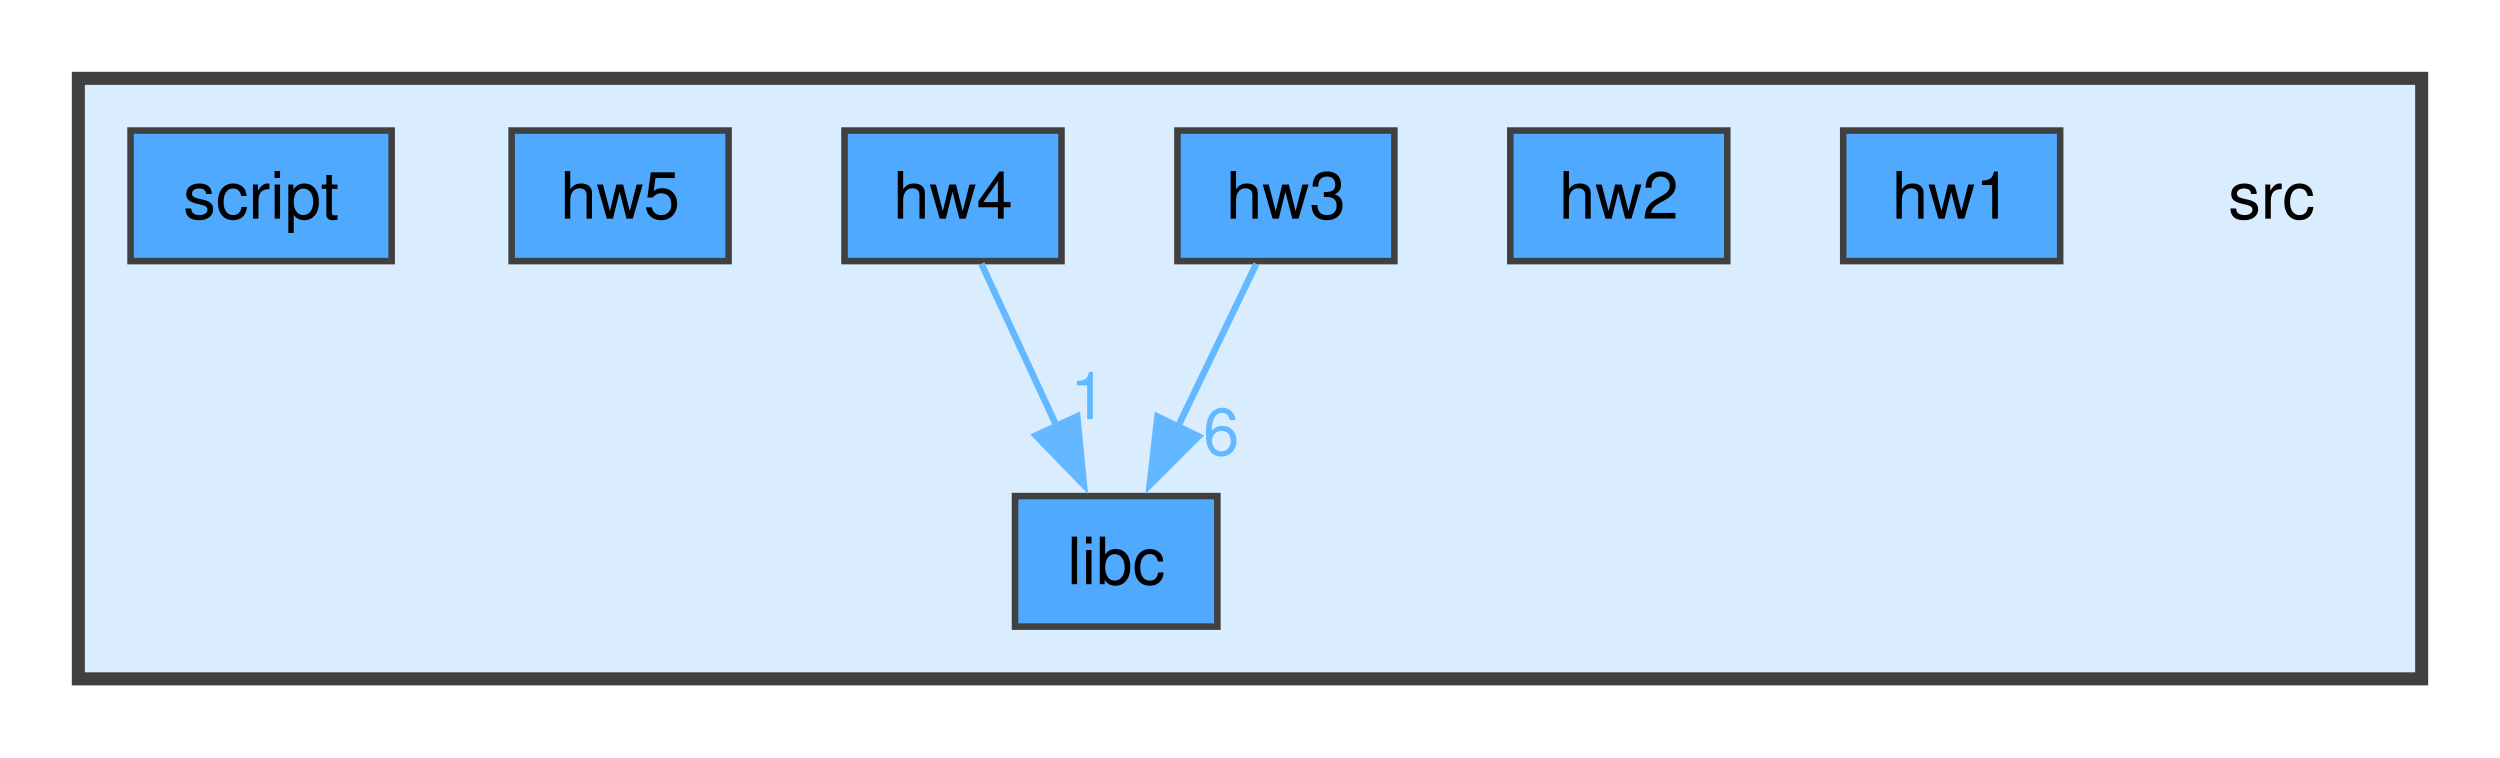
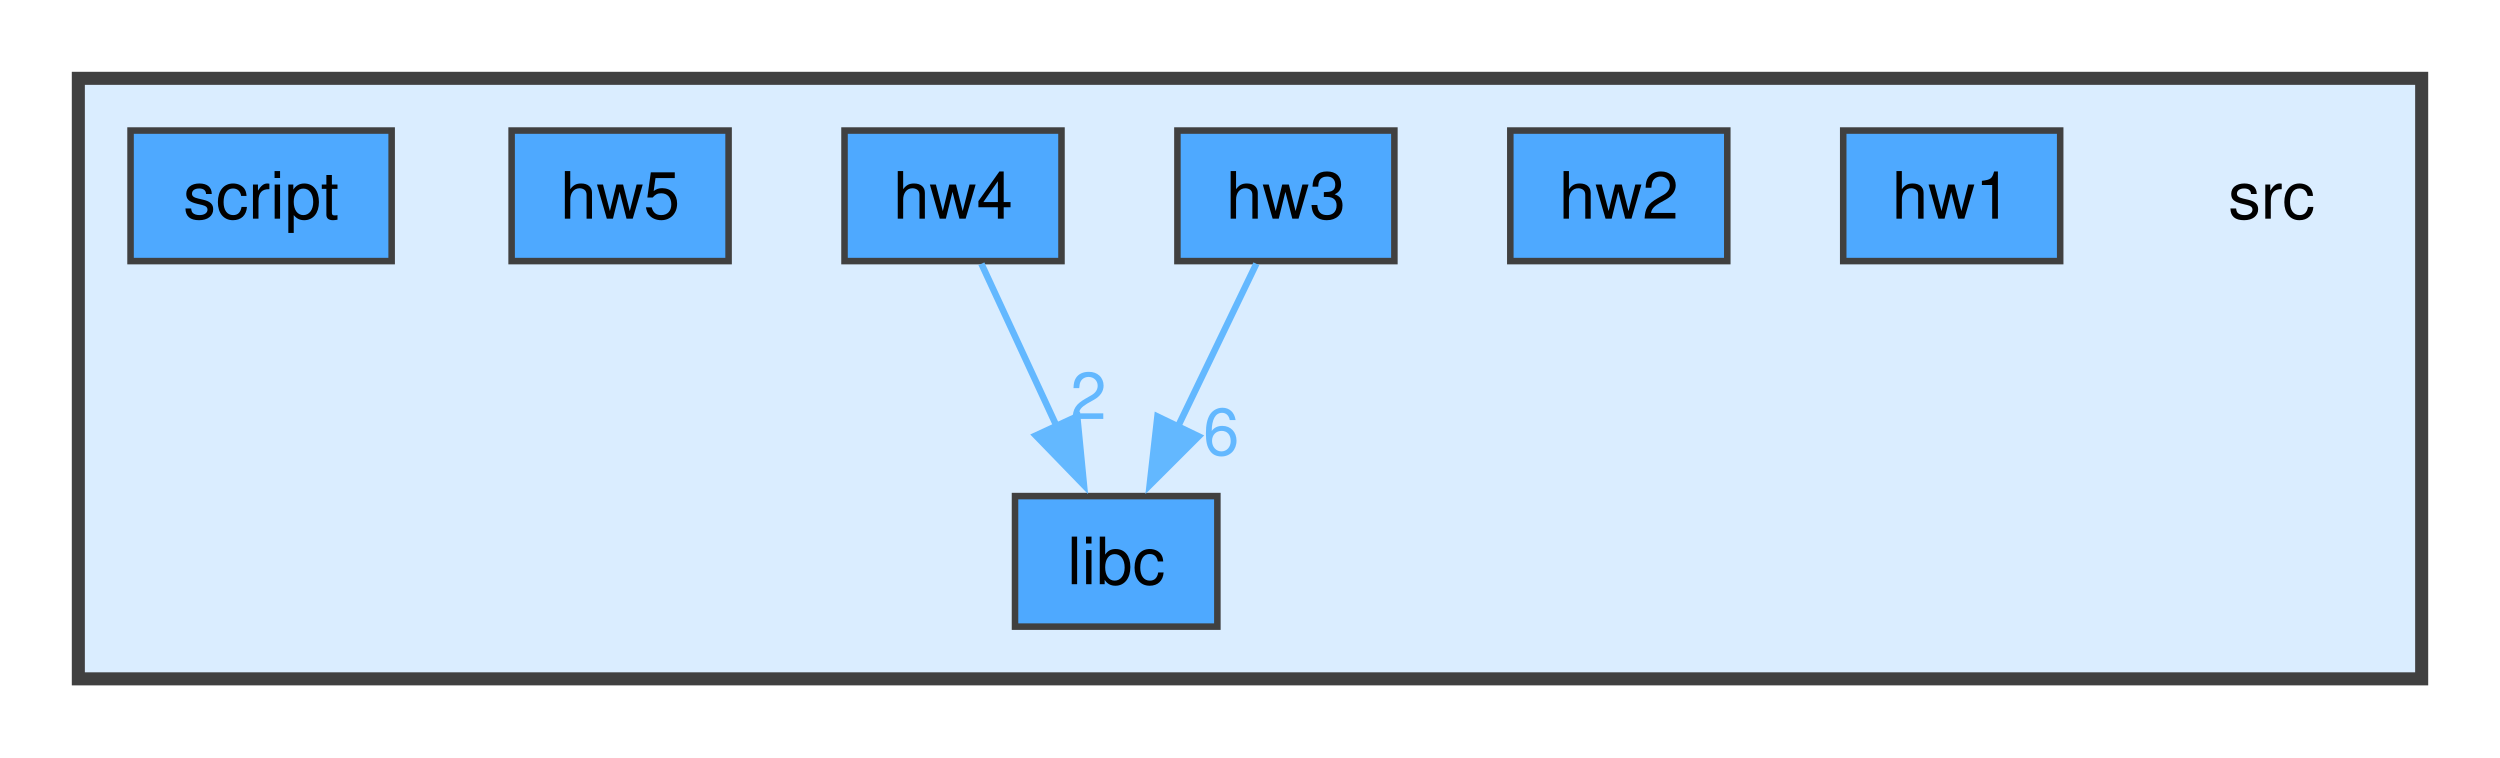
<svg xmlns="http://www.w3.org/2000/svg" xmlns:xlink="http://www.w3.org/1999/xlink" width="383pt" height="116pt" viewBox="0.00 0.00 383.00 116.00">
  <g id="graph0" class="graph" transform="scale(1 1) rotate(0) translate(4 112)">
    <g id="clust1" class="cluster">
      <g id="a_clust1">
        <a xlink:href="dir_68267d1309a1af8e8297ef4c3efbcdba.html" target="_top">
          <polygon fill="#daedff" stroke="#404040" stroke-width="2" points="8,-8 8,-100 367,-100 367,-8 8,-8" />
        </a>
      </g>
    </g>
    <g id="node1" class="node">
      <text text-anchor="middle" x="344" y="-78.5" font-family="Helvetica,sans-Serif" font-size="10.00">src</text>
    </g>
    <g id="node2" class="node">
      <g id="a_node2">
        <a xlink:href="dir_091751d7deb2265b03b573cfdec162ad.html" target="_top" xlink:title="hw1">
          <polygon fill="#4ea9ff" stroke="#404040" points="311.62,-92 278.38,-92 278.38,-72 311.62,-72 311.62,-92" />
          <text text-anchor="middle" x="295" y="-78.5" font-family="Helvetica,sans-Serif" font-size="10.00">hw1</text>
        </a>
      </g>
    </g>
    <g id="node3" class="node">
      <g id="a_node3">
        <a xlink:href="dir_4ca348a2c9fa18408cfb55366453a6b8.html" target="_top" xlink:title="hw2">
          <polygon fill="#4ea9ff" stroke="#404040" points="260.62,-92 227.38,-92 227.38,-72 260.62,-72 260.62,-92" />
          <text text-anchor="middle" x="244" y="-78.5" font-family="Helvetica,sans-Serif" font-size="10.00">hw2</text>
        </a>
      </g>
    </g>
    <g id="node4" class="node">
      <g id="a_node4">
        <a xlink:href="dir_9be29e0c90fb0d94c2d500a55b1d46c8.html" target="_top" xlink:title="hw3">
          <polygon fill="#4ea9ff" stroke="#404040" points="209.62,-92 176.38,-92 176.38,-72 209.62,-72 209.62,-92" />
          <text text-anchor="middle" x="193" y="-78.5" font-family="Helvetica,sans-Serif" font-size="10.00">hw3</text>
        </a>
      </g>
    </g>
    <g id="node7" class="node">
      <g id="a_node7">
        <a xlink:href="dir_ee3448fa1dc3d93b4fb7d6fba5be0d5c.html" target="_top" xlink:title="libc">
          <polygon fill="#4ea9ff" stroke="#404040" points="182.5,-36 151.5,-36 151.5,-16 182.5,-16 182.5,-36" />
          <text text-anchor="middle" x="167" y="-22.5" font-family="Helvetica,sans-Serif" font-size="10.00">libc</text>
        </a>
      </g>
    </g>
    <g id="edge1" class="edge">
      <path fill="none" stroke="#63b8ff" d="M188.47,-71.59C185.15,-64.7 180.53,-55.1 176.42,-46.57" />
      <polygon fill="#63b8ff" stroke="#63b8ff" points="179.63,-45.15 172.13,-37.66 173.32,-48.19 179.63,-45.15" />
      <g id="a_edge1-headlabel">
        <a xlink:href="dir_000004_000013.html" target="_top" xlink:title="6">
          <text text-anchor="middle" x="183.09" y="-42.3" font-family="Helvetica,sans-Serif" font-size="10.00" fill="#63b8ff">6</text>
        </a>
      </g>
    </g>
    <g id="node5" class="node">
      <g id="a_node5">
        <a xlink:href="dir_44461c01905a8c41fbd74b57f1d7b44c.html" target="_top" xlink:title="hw4">
          <polygon fill="#4ea9ff" stroke="#404040" points="158.62,-92 125.38,-92 125.38,-72 158.62,-72 158.62,-92" />
          <text text-anchor="middle" x="142" y="-78.5" font-family="Helvetica,sans-Serif" font-size="10.00">hw4</text>
        </a>
      </g>
    </g>
    <g id="edge2" class="edge">
      <path fill="none" stroke="#63b8ff" d="M146.35,-71.59C149.55,-64.7 153.99,-55.1 157.94,-46.57" />
      <polygon fill="#63b8ff" stroke="#63b8ff" points="161.03,-48.22 162.06,-37.67 154.68,-45.28 161.03,-48.22" />
      <g id="a_edge2-headlabel">
-         <a xlink:href="dir_000005_000013.html" target="_top" xlink:title="1">
-           <text text-anchor="middle" x="162.74" y="-47.8" font-family="Helvetica,sans-Serif" font-size="10.00" fill="#63b8ff">1</text>
+         <a xlink:href="dir_000005_000013.html" target="_top" xlink:title="2">
+           <text text-anchor="middle" x="162.74" y="-47.8" font-family="Helvetica,sans-Serif" font-size="10.00" fill="#63b8ff">2</text>
        </a>
      </g>
    </g>
    <g id="node6" class="node">
      <g id="a_node6">
        <a xlink:href="dir_6d465b3c0c8792b401868944bceb6e37.html" target="_top" xlink:title="hw5">
          <polygon fill="#4ea9ff" stroke="#404040" points="107.62,-92 74.38,-92 74.38,-72 107.62,-72 107.62,-92" />
          <text text-anchor="middle" x="91" y="-78.5" font-family="Helvetica,sans-Serif" font-size="10.00">hw5</text>
        </a>
      </g>
    </g>
    <g id="node8" class="node">
      <g id="a_node8">
        <a xlink:href="dir_fe414d616bd0c4668e6515f48824338f.html" target="_top" xlink:title="script">
          <polygon fill="#4ea9ff" stroke="#404040" points="56,-92 16,-92 16,-72 56,-72 56,-92" />
          <text text-anchor="middle" x="36" y="-78.5" font-family="Helvetica,sans-Serif" font-size="10.00">script</text>
        </a>
      </g>
    </g>
  </g>
</svg>
